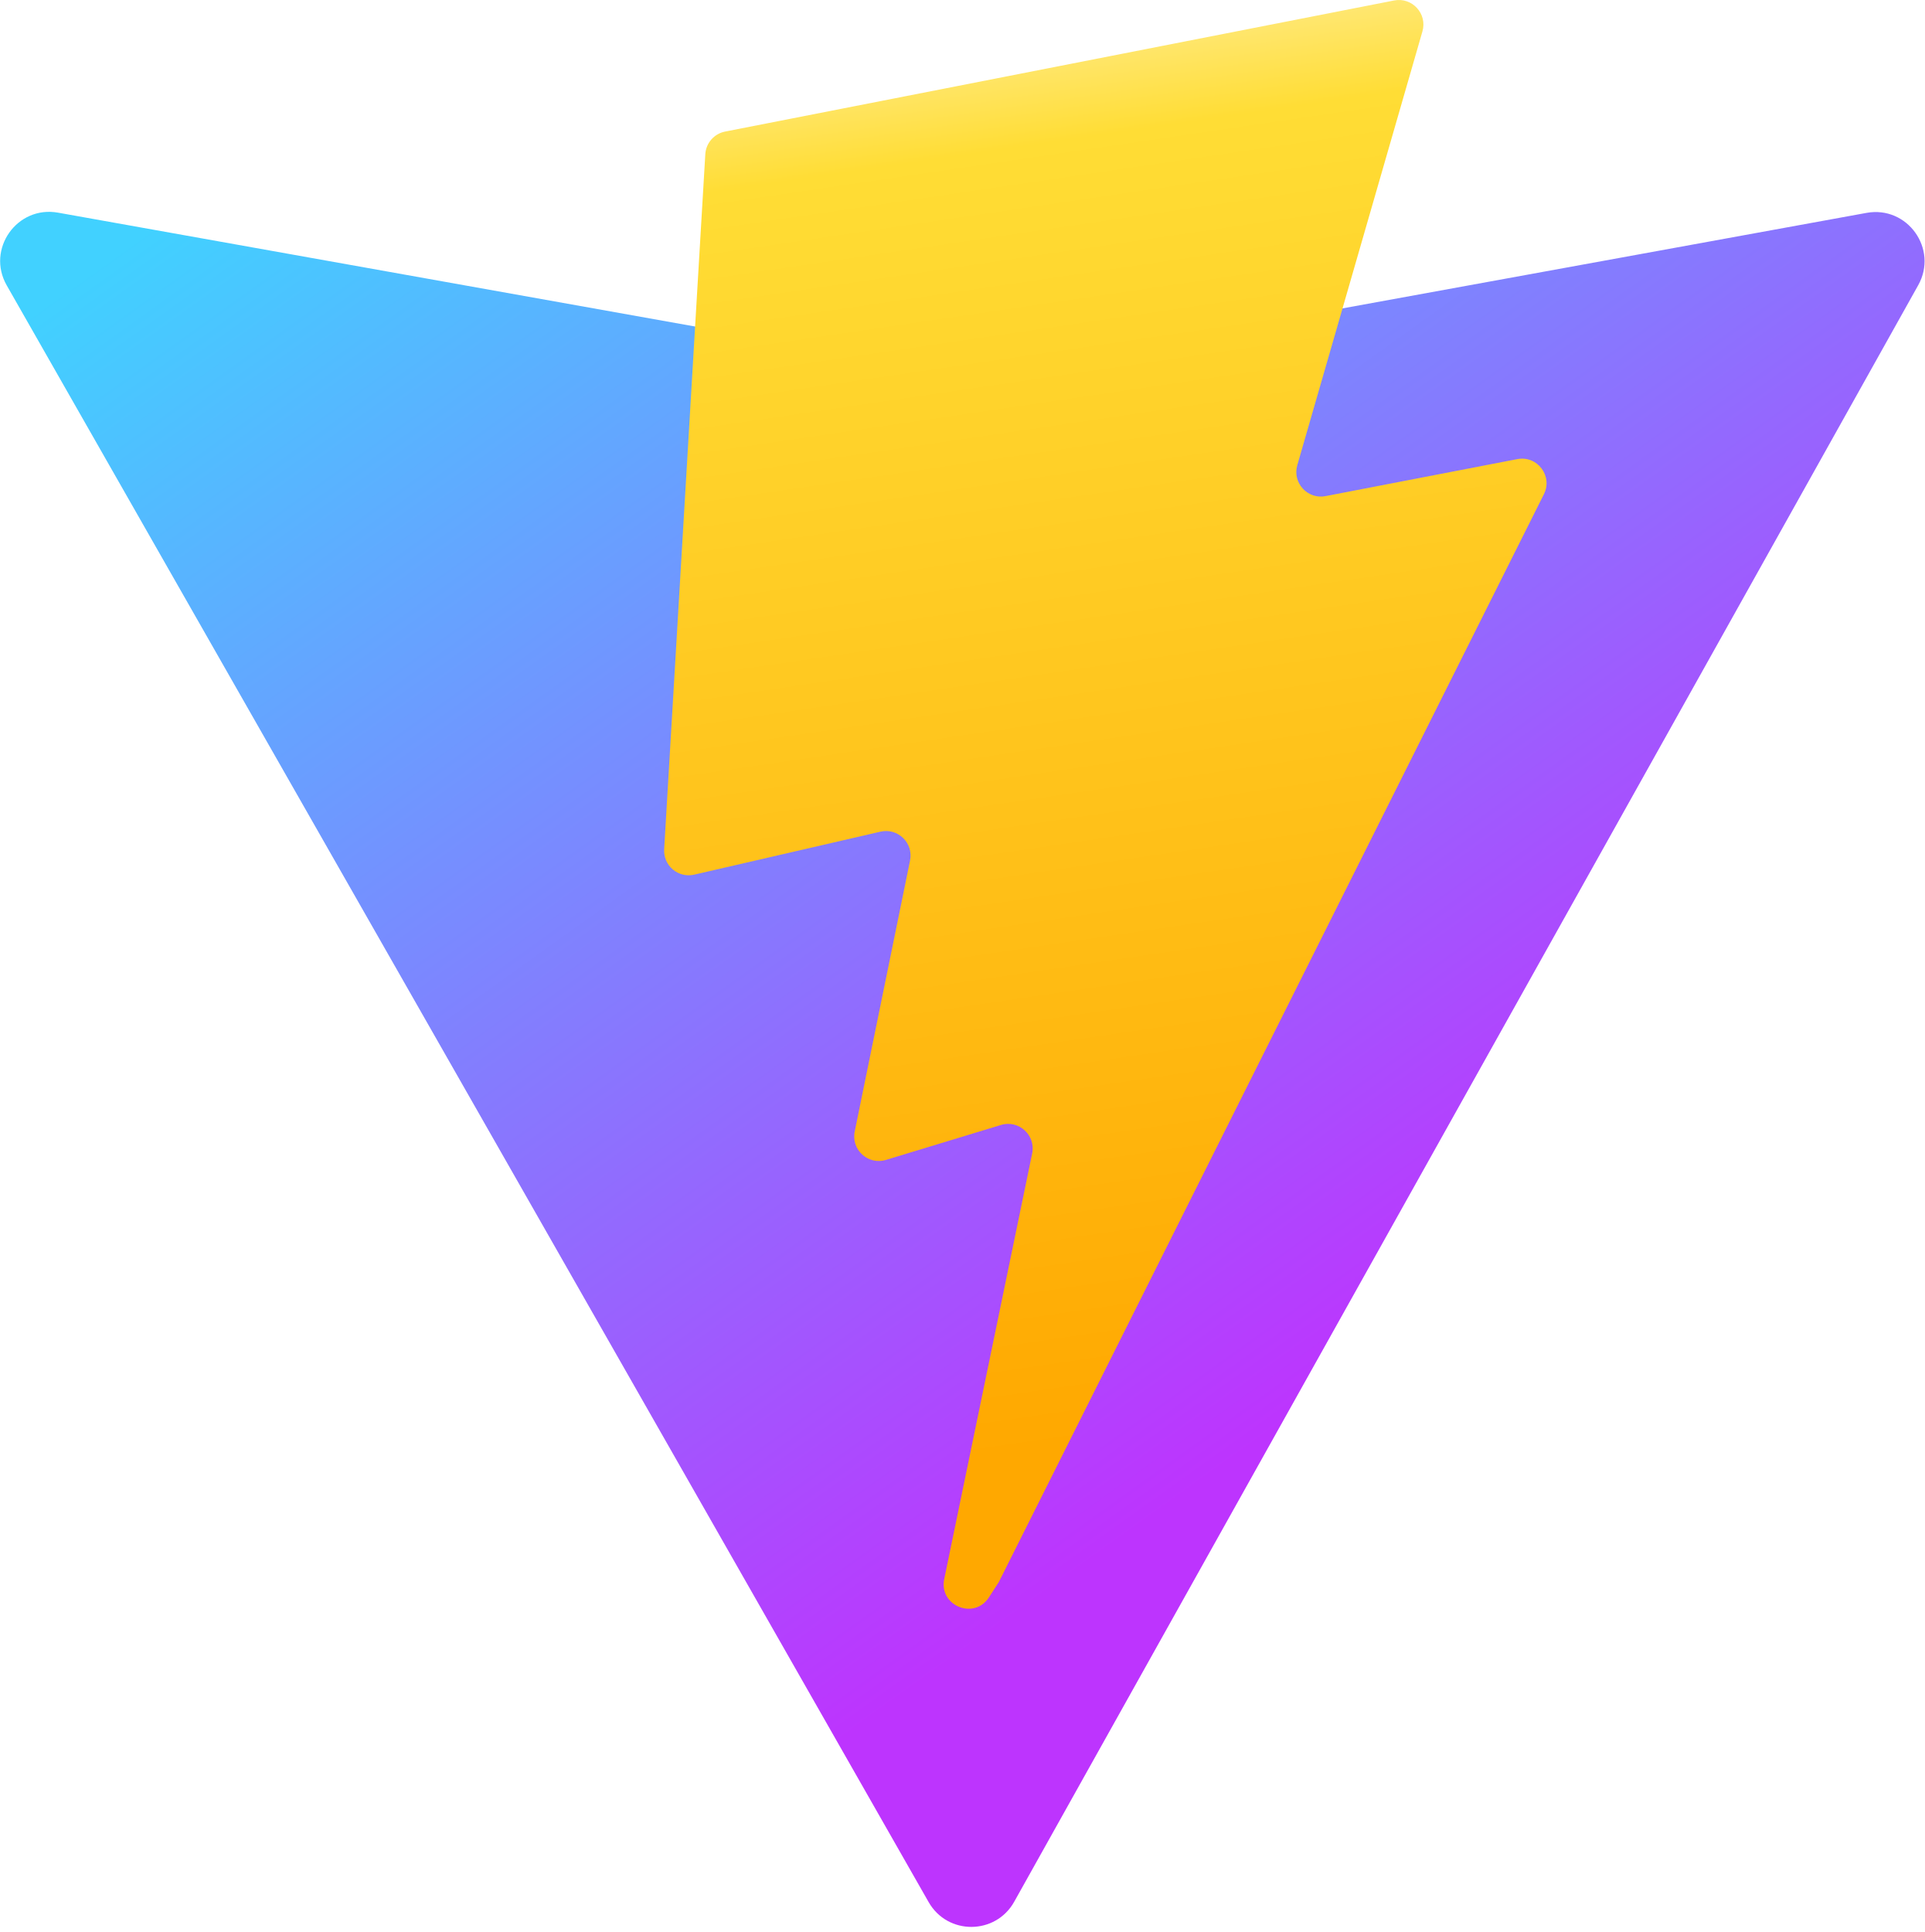
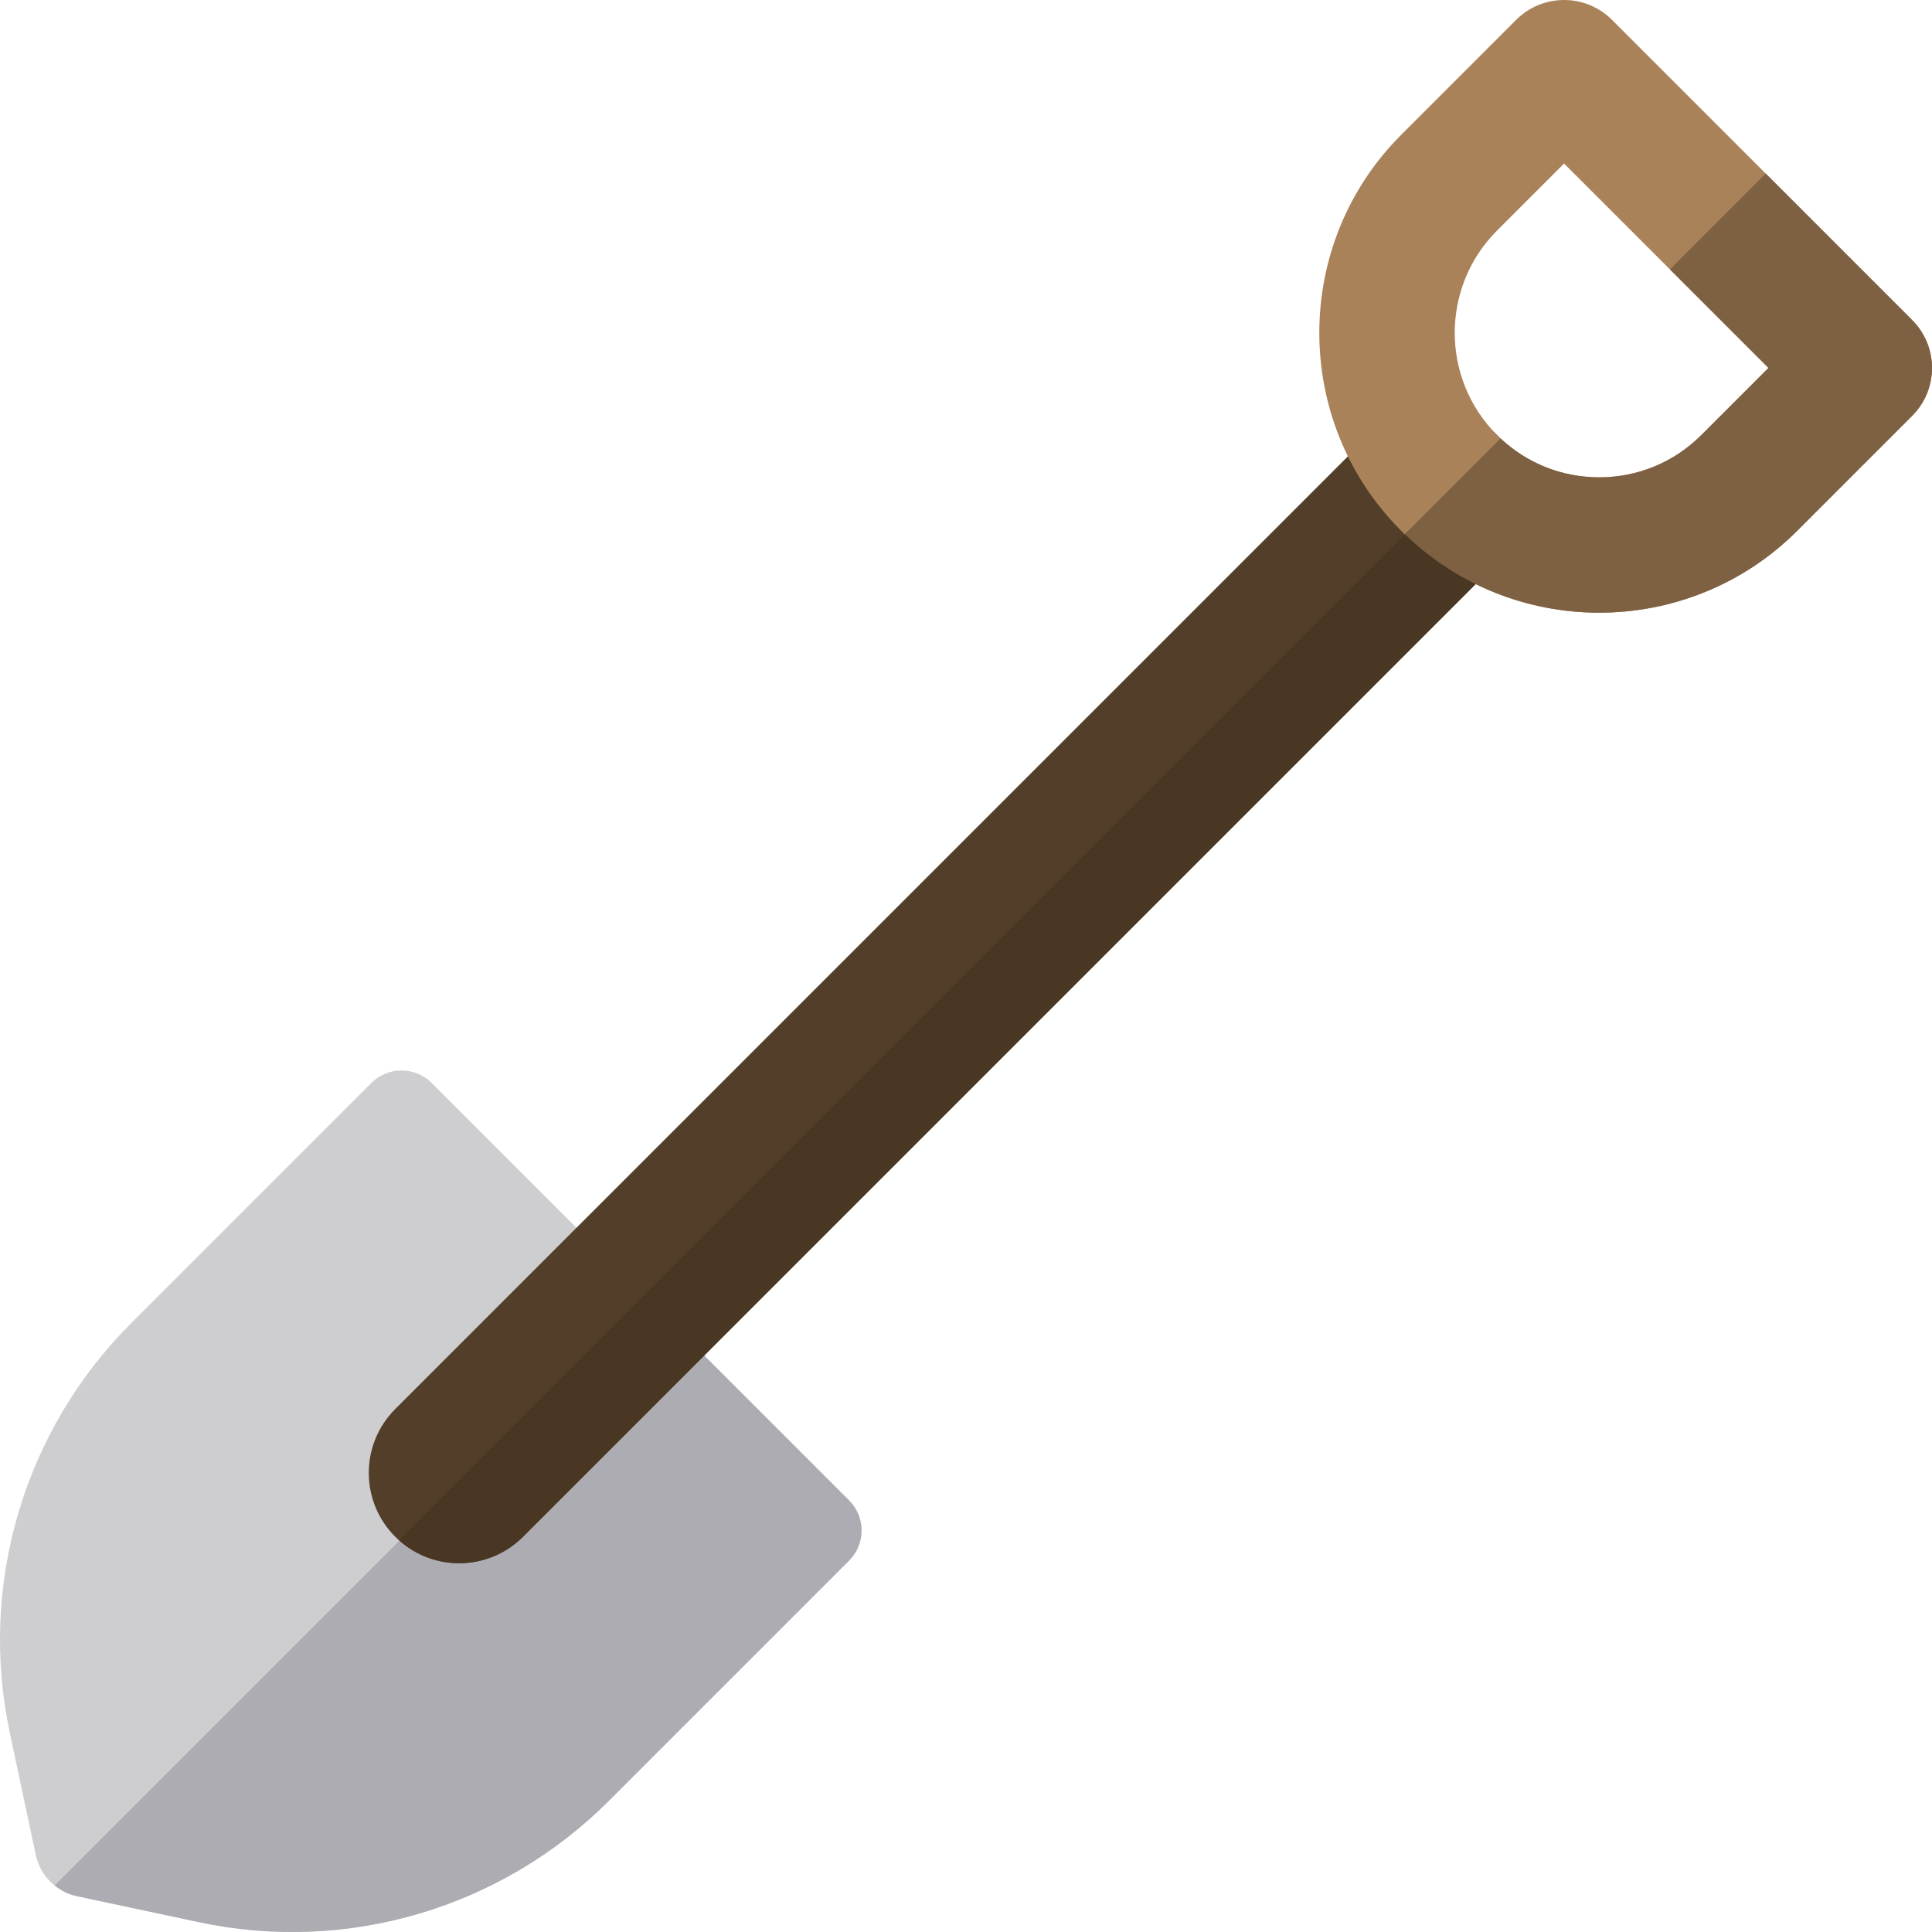
- <svg xmlns="http://www.w3.org/2000/svg" aria-hidden="true" role="img" class="iconify iconify--logos" width="31.88" height="32" preserveAspectRatio="xMidYMid meet" viewBox="0 0 256 257">
-   <defs>
-     <linearGradient id="IconifyId1813088fe1fbc01fb466" x1="-.828%" x2="57.636%" y1="7.652%" y2="78.411%">
-       <stop offset="0%" stop-color="#41D1FF" />
-       <stop offset="100%" stop-color="#BD34FE" />
-     </linearGradient>
-     <linearGradient id="IconifyId1813088fe1fbc01fb467" x1="43.376%" x2="50.316%" y1="2.242%" y2="89.03%">
-       <stop offset="0%" stop-color="#FFEA83" />
-       <stop offset="8.333%" stop-color="#FFDD35" />
-       <stop offset="100%" stop-color="#FFA800" />
-     </linearGradient>
-   </defs>
-   <path fill="url(#IconifyId1813088fe1fbc01fb466)" d="M255.153 37.938L134.897 252.976c-2.483 4.44-8.862 4.466-11.382.048L.875 37.958c-2.746-4.814 1.371-10.646 6.827-9.67l120.385 21.517a6.537 6.537 0 0 0 2.322-.004l117.867-21.483c5.438-.991 9.574 4.796 6.877 9.62Z" />
-   <path fill="url(#IconifyId1813088fe1fbc01fb467)" d="M185.432.063L96.44 17.501a3.268 3.268 0 0 0-2.634 3.014l-5.474 92.456a3.268 3.268 0 0 0 3.997 3.378l24.777-5.718c2.318-.535 4.413 1.507 3.936 3.838l-7.361 36.047c-.495 2.426 1.782 4.5 4.151 3.78l15.304-4.649c2.372-.72 4.652 1.36 4.15 3.788l-11.698 56.621c-.732 3.542 3.979 5.473 5.943 2.437l1.313-2.028l72.516-144.72c1.215-2.423-.88-5.186-3.54-4.672l-25.505 4.922c-2.396.462-4.435-1.77-3.759-4.114l16.646-57.705c.677-2.35-1.37-4.583-3.769-4.113Z" />
+ <svg xmlns="http://www.w3.org/2000/svg" height="800px" width="800px" version="1.1" id="Layer_1" viewBox="0 0 511.999 511.999" xml:space="preserve">
+   <path style="fill:#CECED1;" d="M114.369,286.984c-4.402-4.402-11.539-4.402-15.94,0l-63.684,63.684  C6.335,379.077-5.763,419.937,2.601,459.235l6.877,32.314c1.171,5.502,5.47,9.801,10.972,10.972l32.314,6.877  c39.298,8.364,80.158-3.734,108.567-32.144l63.684-63.684c4.402-4.402,4.402-11.539,0-15.94L114.369,286.984z" />
+   <path style="fill:#AEACB3;" d="M225.015,413.569c4.402-4.402,4.402-11.539,0-15.94l-54.247-54.248l-156.29,156.29  c1.708,1.376,3.737,2.375,5.97,2.85l32.314,6.877c39.298,8.364,80.158-3.734,108.567-32.144L225.015,413.569z" />
+   <path style="fill:#533F29;" d="M121.667,414.268c-6.126,0-12.252-2.337-16.927-7.011c-9.348-9.349-9.348-24.505,0-33.852  l258.128-258.127c9.349-9.349,24.506-9.349,33.853,0c9.348,9.349,9.348,24.505,0,33.852L138.594,407.257  C133.92,411.931,127.793,414.268,121.667,414.268z" />
+   <path style="fill:#A9825A;" d="M423.801,162.368c-19.002,0-38.004-7.233-52.471-21.699c-28.933-28.933-28.933-76.01,0-104.943  l30.468-30.468c7.011-7.01,18.379-7.01,25.389,0l79.554,79.554c7.011,7.011,7.011,18.378,0,25.389l-30.468,30.468  C461.807,155.134,442.804,162.368,423.801,162.368z M414.493,43.341L396.72,61.115c-14.933,14.933-14.933,39.231,0,54.164  c7.234,7.234,16.852,11.218,27.083,11.218c10.23,0,19.848-3.984,27.082-11.218l17.774-17.774L414.493,43.341z" />
+   <path style="fill:#493623;" d="M121.667,414.268c6.126,0,12.252-2.337,16.927-7.011L396.721,149.13  c9.021-9.022,9.308-23.437,0.918-32.837L105.757,408.176C110.287,412.219,115.969,414.268,121.667,414.268z" />
+   <path style="fill:#7E6142;" d="M423.801,162.368c19.003,0,38.005-7.233,52.472-21.699l30.468-30.468  c7.011-7.011,7.011-18.378,0-25.389l-38.81-38.81l-25.389,25.389l26.115,26.115l-17.774,17.774  c-7.234,7.234-16.852,11.218-27.082,11.218c-9.774,0-18.981-3.643-26.092-10.274l-25.388,25.388  C386.661,155.435,405.226,162.368,423.801,162.368z" />
</svg>
